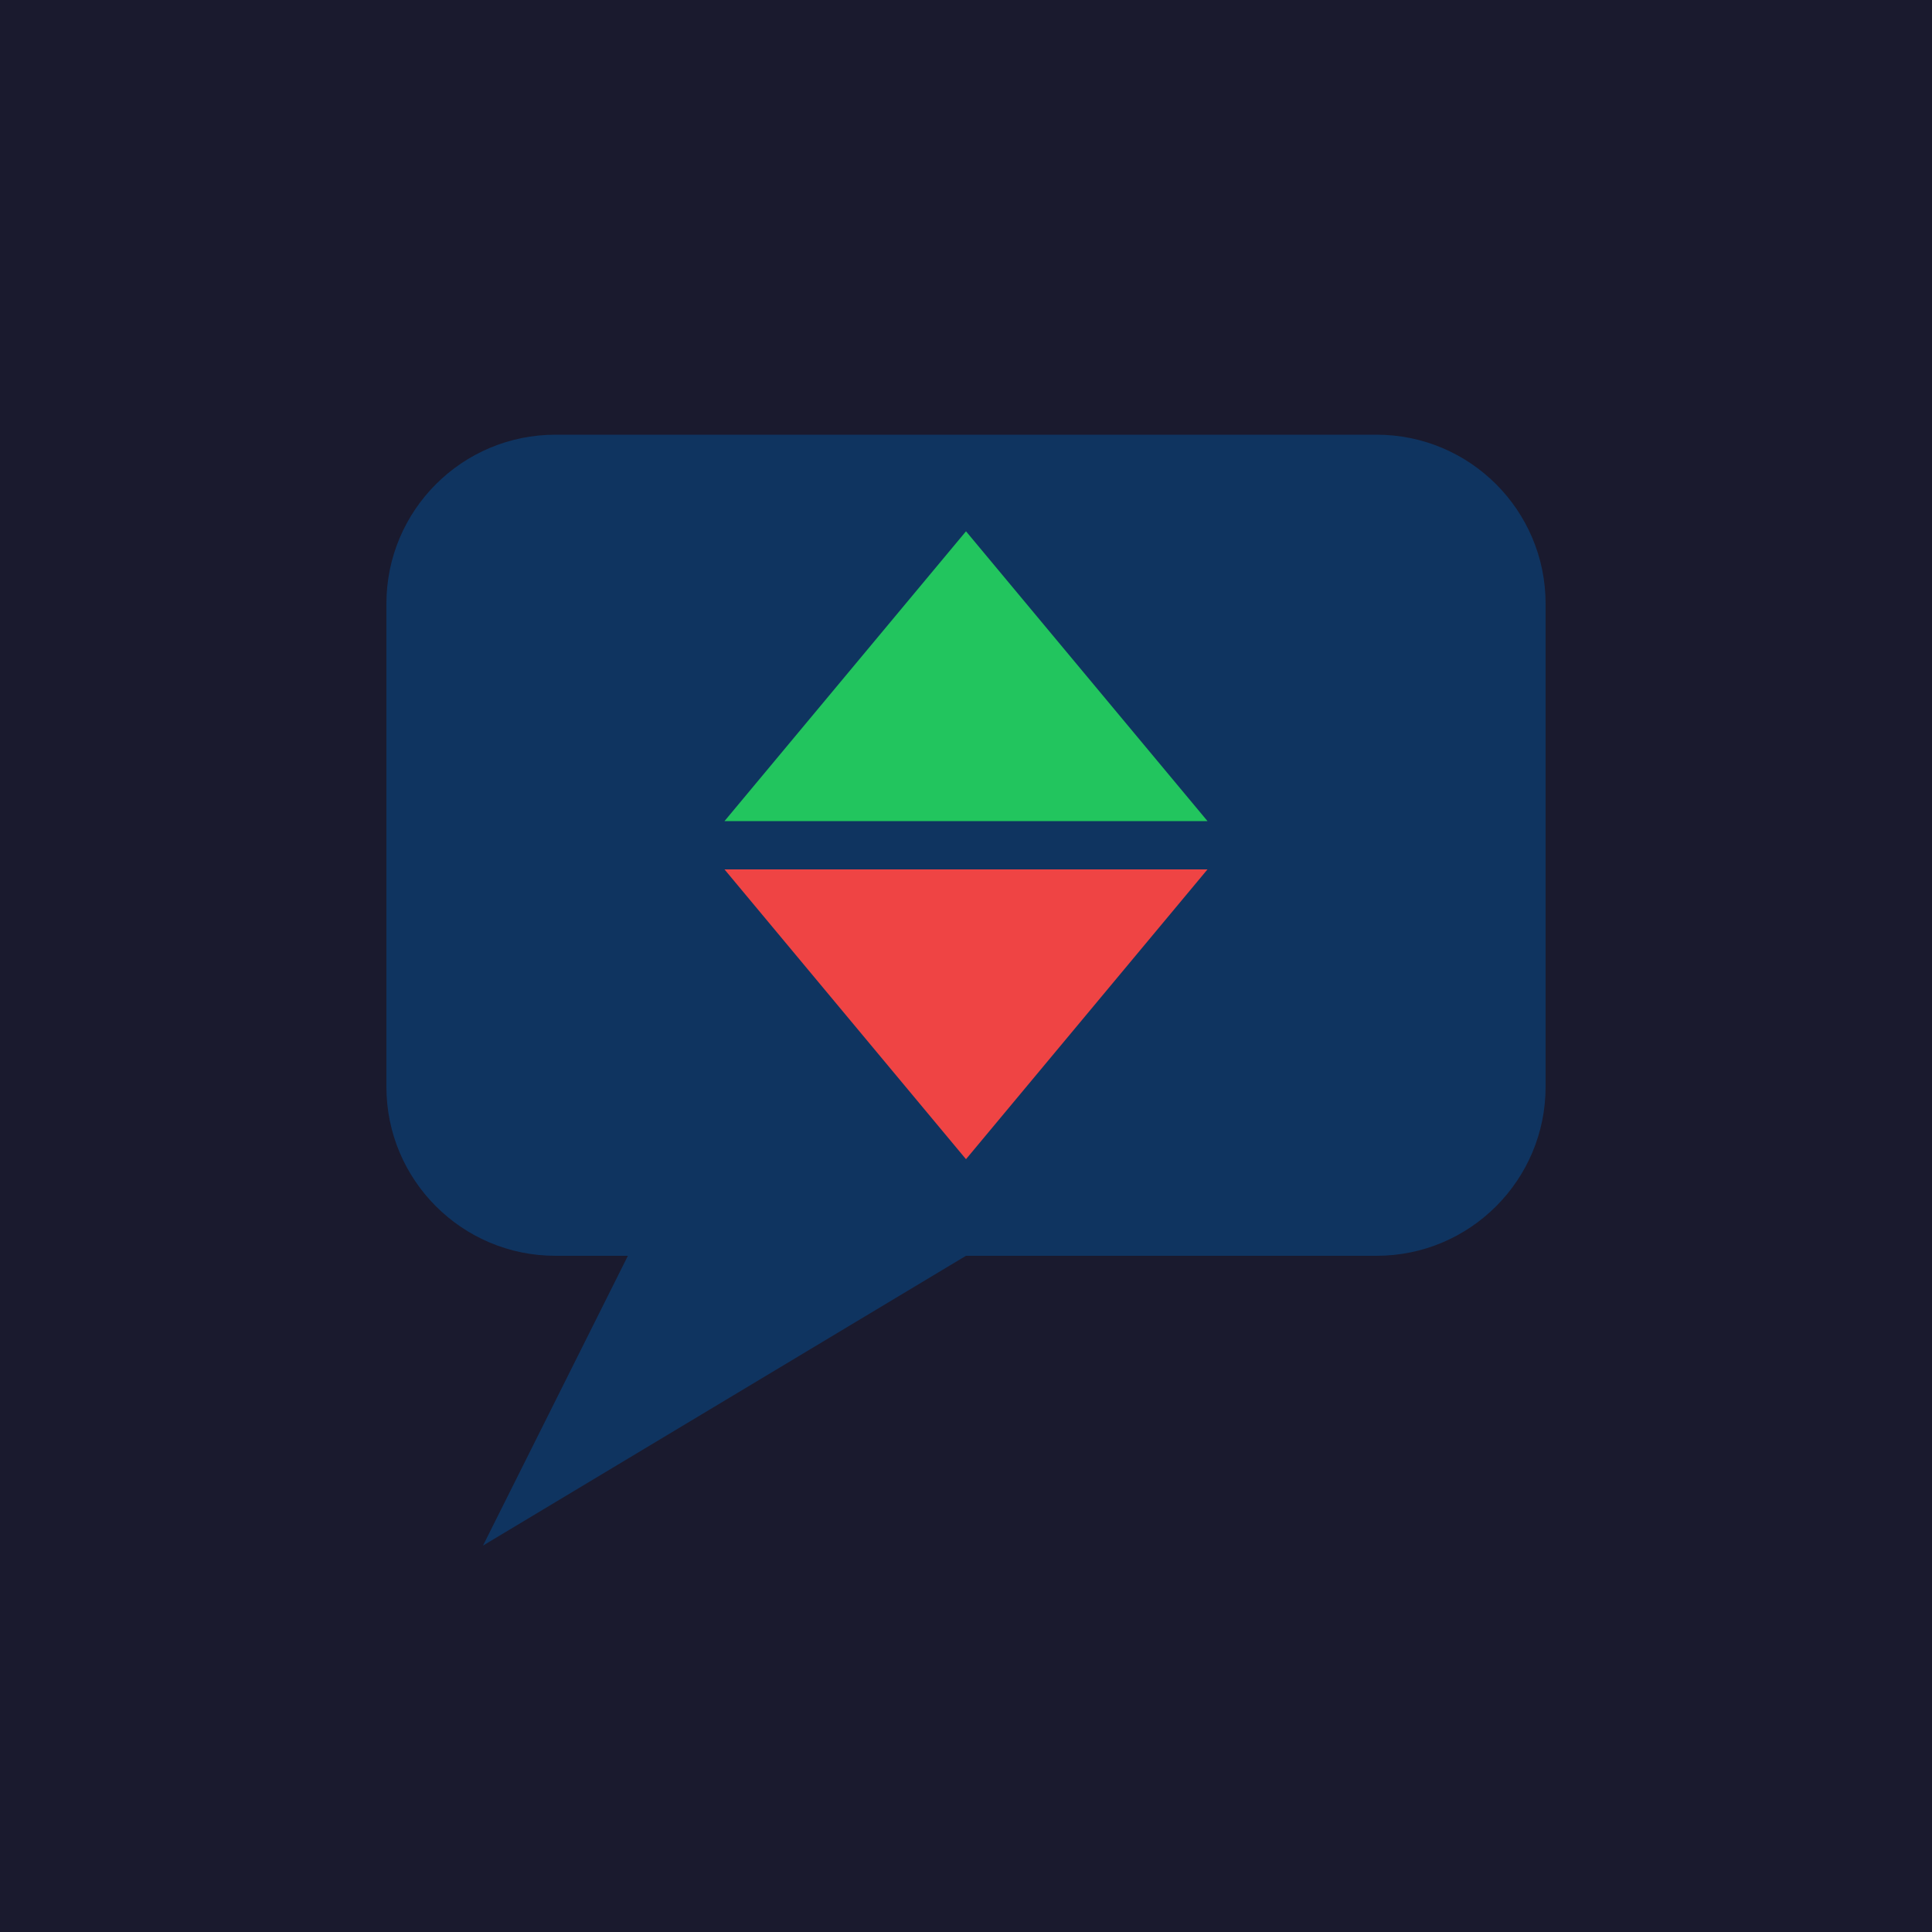
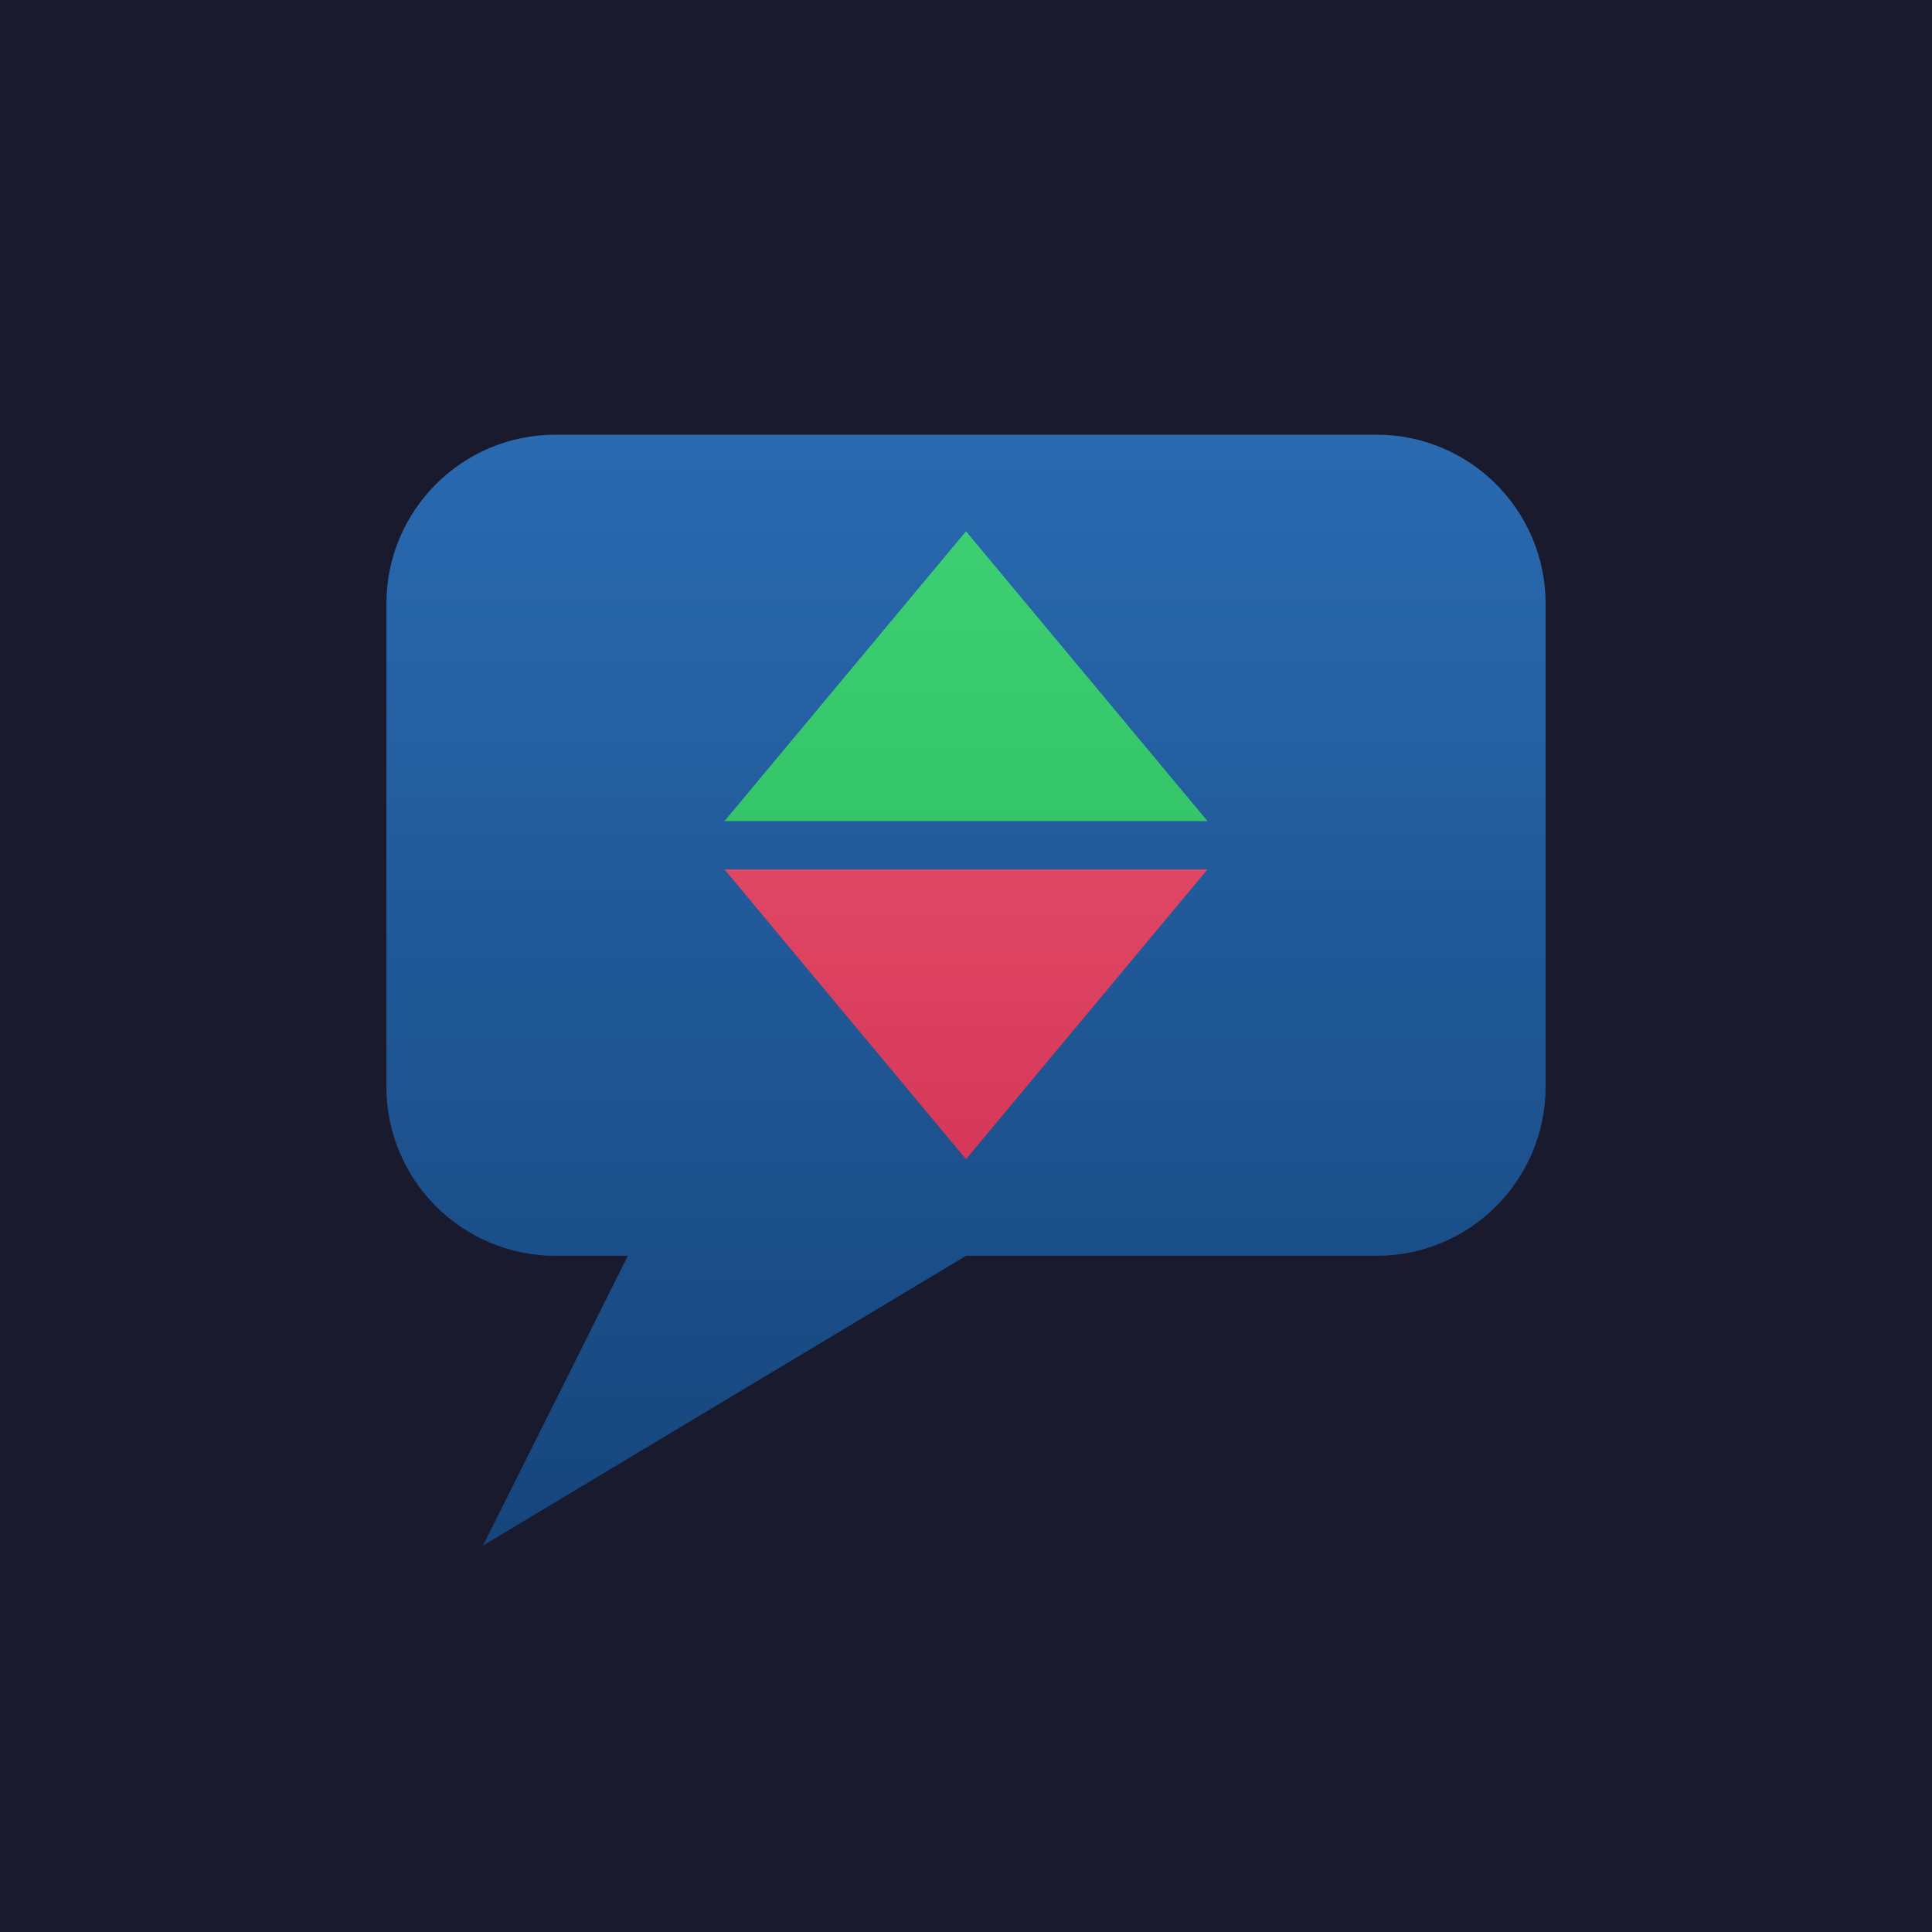
<svg xmlns="http://www.w3.org/2000/svg" viewBox="0 0 512 512">
+   <defs>
+     <linearGradient id="bub" gradientUnits="userSpaceOnUse" x1="0" y1="-41.67" x2="0" y2="553.67">
+       <stop offset="0" stop-color="#3076c2" />
+       <stop offset="1" stop-color="#103a6c" />
+     </linearGradient>
+     <linearGradient id="up" gradientUnits="userSpaceOnUse" x1="0" y1="-41.67" x2="0" y2="553.67">
+       <stop offset="0" stop-color="#4ade80" />
+       <stop offset="1" stop-color="#16a34a" />
+     </linearGradient>
+     <linearGradient id="dn" gradientUnits="userSpaceOnUse" x1="0" y1="-41.67" x2="0" y2="553.67">
+       <stop offset="0" stop-color="#fb7185" />
+       <stop offset="1" stop-color="#be123c" />
+     </linearGradient>
+   </defs>
  <rect width="512" height="512" fill="#1a1a2e" />
  <g transform="translate(256 256) scale(0.8) translate(-256 -256)">
-     <rect x="64" y="80" width="384" height="272" rx="56" fill="#0f3460" />
-     <path d="M144 352 L96 448 L256 352 Z" fill="#0f3460" />
-     <polygon points="256,112 176,208 336,208" fill="#22c55e" />
-     <polygon points="256,320 176,224 336,224" fill="#ef4444" />
+     <rect x="64" y="80" width="384" height="272" rx="56" fill="url(#bub)" />
+     <path d="M144 352 L96 448 L256 352 Z" fill="url(#bub)" />
+     <polygon points="256,112 176,208 336,208" fill="url(#up)" />
+     <polygon points="256,320 176,224 336,224" fill="url(#dn)" />
  </g>
</svg>
